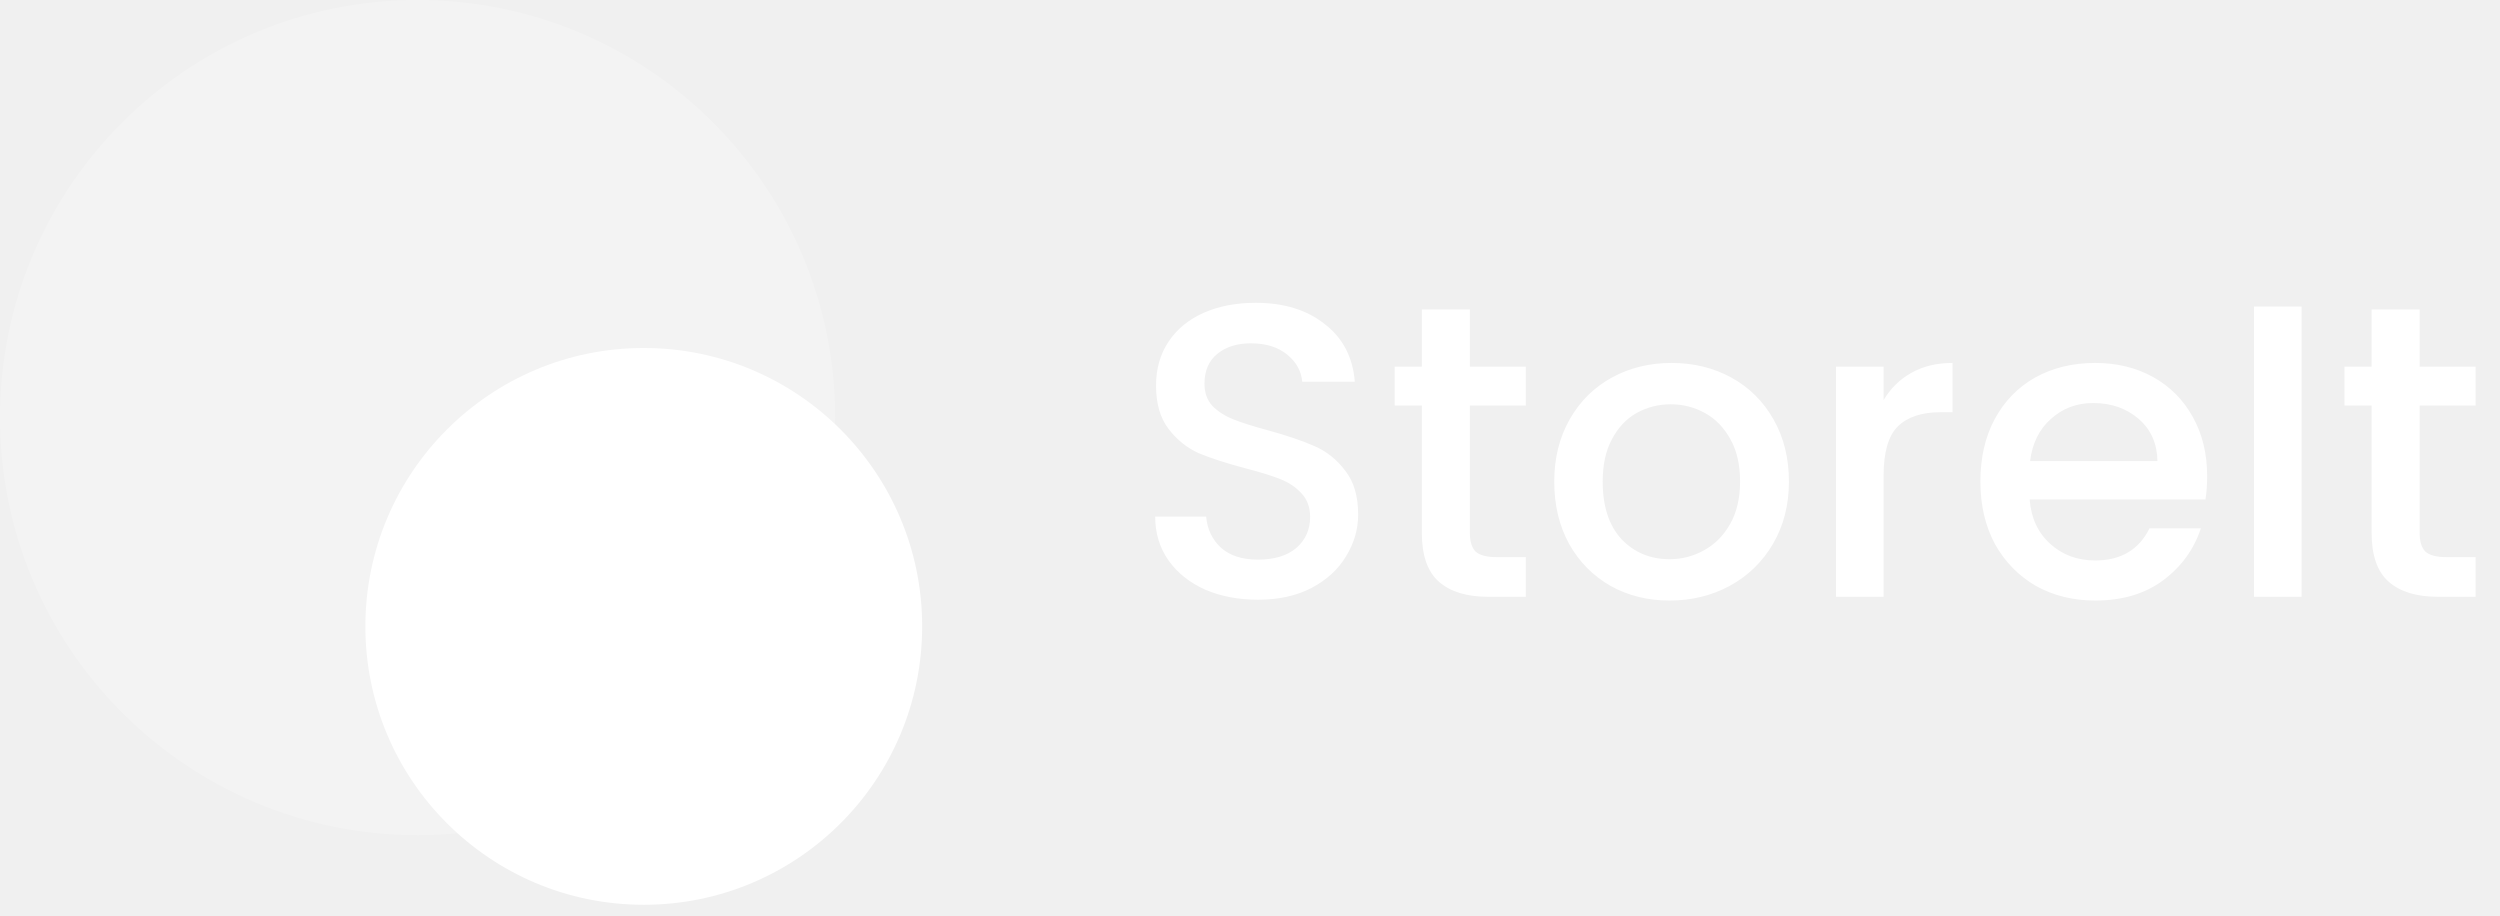
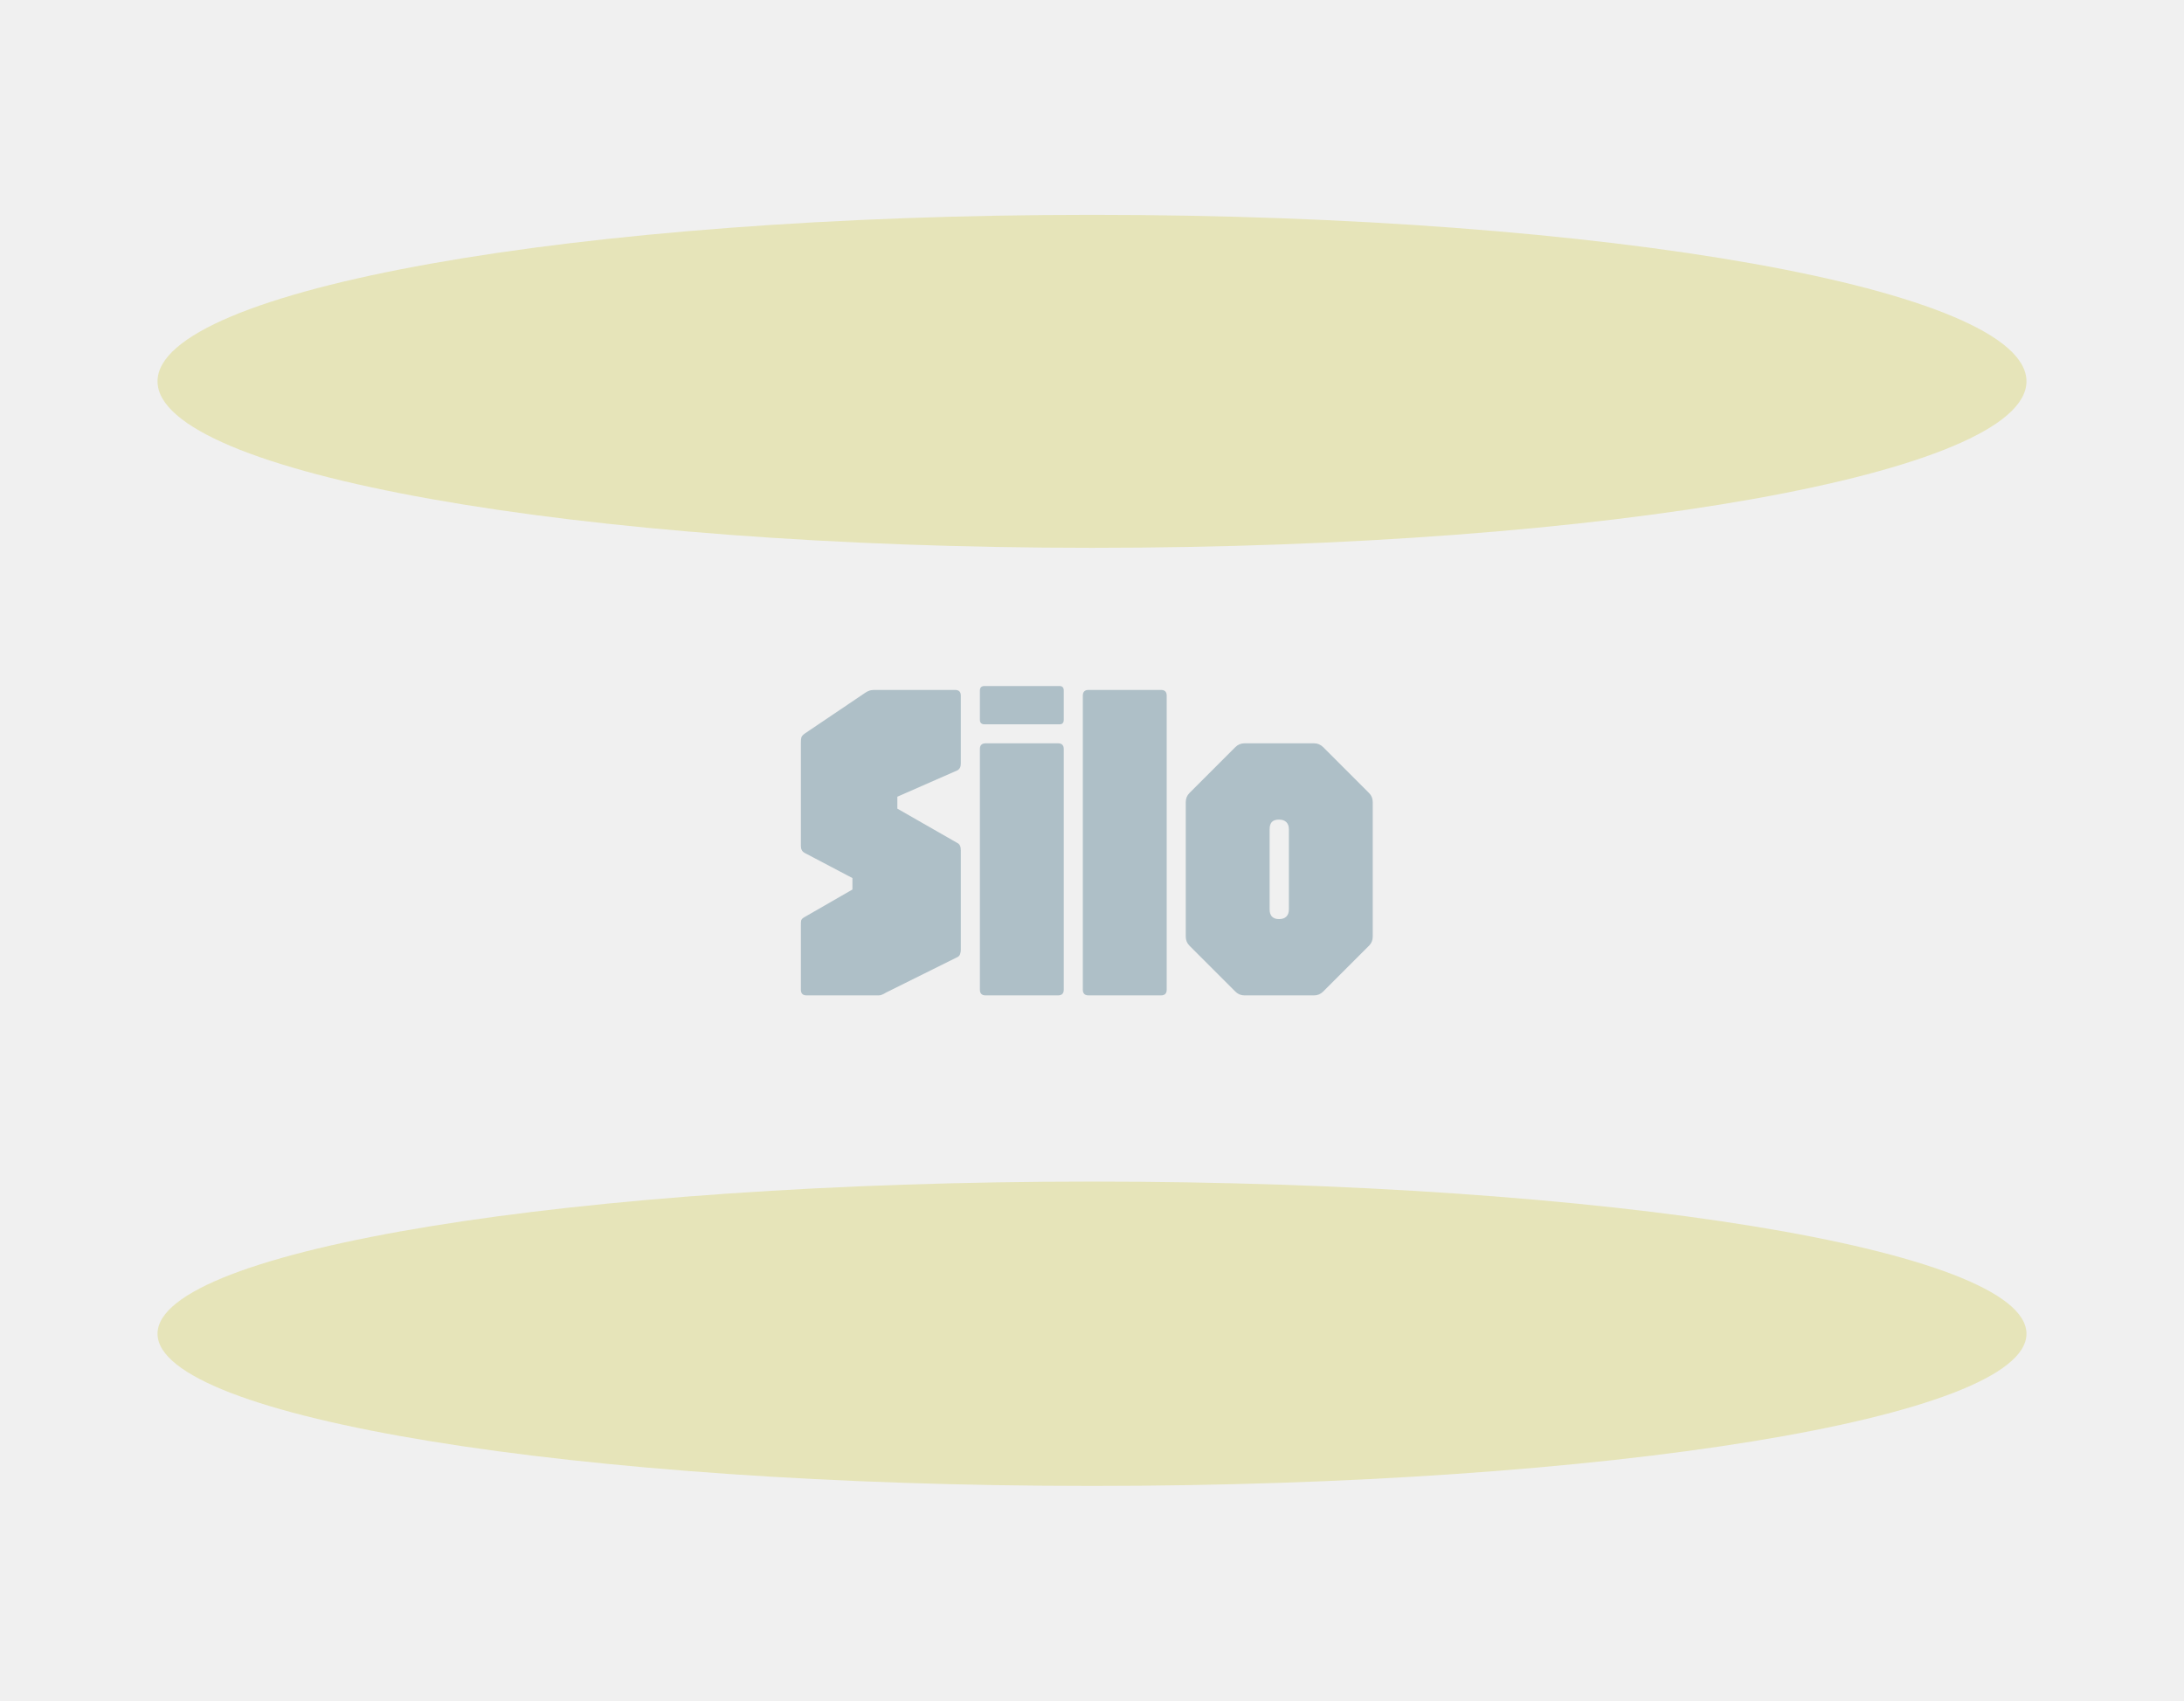
- <svg xmlns="http://www.w3.org/2000/svg" width="224" height="82" viewBox="0 0 224 82" fill="none">
-   <path d="M112.71 53.735C110.964 53.735 109.393 53.435 107.996 52.837C106.599 52.213 105.502 51.34 104.703 50.218C103.905 49.095 103.506 47.785 103.506 46.289H108.071C108.171 47.411 108.607 48.334 109.38 49.058C110.179 49.781 111.289 50.143 112.71 50.143C114.182 50.143 115.33 49.793 116.153 49.095C116.976 48.372 117.387 47.449 117.387 46.326C117.387 45.453 117.126 44.742 116.602 44.194C116.103 43.645 115.467 43.221 114.694 42.921C113.945 42.622 112.898 42.298 111.551 41.949C109.854 41.499 108.47 41.05 107.397 40.602C106.35 40.128 105.452 39.404 104.703 38.431C103.955 37.459 103.581 36.161 103.581 34.54C103.581 33.043 103.955 31.734 104.703 30.611C105.452 29.489 106.499 28.628 107.846 28.03C109.193 27.431 110.752 27.132 112.523 27.132C115.043 27.132 117.101 27.768 118.697 29.04C120.318 30.287 121.216 32.008 121.391 34.203H116.677C116.602 33.255 116.153 32.445 115.33 31.771C114.506 31.098 113.421 30.761 112.074 30.761C110.852 30.761 109.854 31.073 109.081 31.697C108.308 32.32 107.921 33.218 107.921 34.39C107.921 35.189 108.158 35.85 108.632 36.373C109.131 36.872 109.755 37.272 110.503 37.571C111.251 37.87 112.274 38.194 113.571 38.544C115.292 39.017 116.689 39.492 117.762 39.965C118.859 40.439 119.782 41.175 120.53 42.173C121.304 43.146 121.69 44.455 121.69 46.102C121.69 47.424 121.329 48.671 120.605 49.843C119.907 51.016 118.872 51.964 117.5 52.687C116.153 53.385 114.556 53.735 112.71 53.735ZM131.7 36.336V47.748C131.7 48.521 131.874 49.083 132.224 49.432C132.598 49.756 133.221 49.918 134.094 49.918H136.713V53.473H133.346C131.425 53.473 129.954 53.024 128.931 52.126C127.908 51.228 127.397 49.769 127.397 47.748V36.336H124.965V32.856H127.397V27.73H131.7V32.856H136.713V36.336H131.7ZM149.587 53.809C147.642 53.809 145.883 53.373 144.312 52.5C142.74 51.602 141.505 50.355 140.607 48.758C139.709 47.137 139.26 45.266 139.26 43.146C139.26 41.05 139.722 39.192 140.645 37.571C141.568 35.949 142.827 34.702 144.424 33.829C146.02 32.956 147.804 32.52 149.774 32.52C151.745 32.52 153.528 32.956 155.125 33.829C156.721 34.702 157.981 35.949 158.904 37.571C159.827 39.192 160.288 41.05 160.288 43.146C160.288 45.241 159.814 47.099 158.866 48.721C157.919 50.342 156.622 51.602 154.975 52.5C153.354 53.373 151.558 53.809 149.587 53.809ZM149.587 50.105C150.685 50.105 151.708 49.843 152.655 49.319C153.628 48.796 154.414 48.01 155.013 46.962C155.611 45.915 155.911 44.642 155.911 43.146C155.911 41.649 155.624 40.389 155.05 39.367C154.476 38.319 153.716 37.533 152.768 37.01C151.82 36.486 150.797 36.224 149.7 36.224C148.602 36.224 147.579 36.486 146.631 37.01C145.708 37.533 144.973 38.319 144.424 39.367C143.875 40.389 143.601 41.649 143.601 43.146C143.601 45.366 144.162 47.087 145.284 48.309C146.432 49.507 147.866 50.105 149.587 50.105ZM168.77 35.85C169.394 34.802 170.217 33.991 171.24 33.418C172.287 32.819 173.522 32.52 174.944 32.52V36.935H173.859C172.188 36.935 170.916 37.359 170.043 38.207C169.194 39.055 168.77 40.527 168.77 42.622V53.473H164.505V32.856H168.77V35.85ZM197.76 42.659C197.76 43.433 197.71 44.131 197.61 44.755H181.858C181.983 46.401 182.594 47.723 183.692 48.721C184.789 49.719 186.136 50.218 187.732 50.218C190.027 50.218 191.649 49.257 192.597 47.336H197.199C196.575 49.232 195.44 50.791 193.794 52.013C192.173 53.211 190.152 53.809 187.732 53.809C185.762 53.809 183.991 53.373 182.419 52.5C180.873 51.602 179.651 50.355 178.753 48.758C177.88 47.137 177.443 45.266 177.443 43.146C177.443 41.026 177.867 39.167 178.715 37.571C179.588 35.949 180.798 34.702 182.345 33.829C183.916 32.956 185.712 32.52 187.732 32.52C189.678 32.52 191.412 32.944 192.933 33.792C194.455 34.64 195.64 35.837 196.488 37.384C197.336 38.905 197.76 40.664 197.76 42.659ZM193.307 41.312C193.283 39.741 192.721 38.481 191.624 37.533C190.526 36.586 189.167 36.112 187.545 36.112C186.074 36.112 184.814 36.586 183.766 37.533C182.719 38.456 182.095 39.716 181.896 41.312H193.307ZM206.223 27.468V53.473H201.958V27.468H206.223ZM216.8 36.336V47.748C216.8 48.521 216.974 49.083 217.323 49.432C217.698 49.756 218.321 49.918 219.194 49.918H221.813V53.473H218.446C216.525 53.473 215.053 53.024 214.031 52.126C213.008 51.228 212.497 49.769 212.497 47.748V36.336H210.065V32.856H212.497V27.73H216.8V32.856H221.813V36.336H216.8Z" fill="white" />
-   <rect opacity="0.2" width="74.832" height="74.832" rx="37.416" fill="white" />
-   <rect x="32.738" y="31.18" width="49.888" height="49.888" rx="24.944" fill="white" />
+ <svg xmlns="http://www.w3.org/2000/svg" width="610" height="475" viewBox="0 0 610 475" fill="none">
+   <g clip-path="url(#clip0_0_1)">
+     <ellipse cx="305" cy="106.5" rx="261" ry="46.5" fill="#E6E4B9" />
+     <ellipse cx="305" cy="372.5" rx="261" ry="42.5" fill="#E6E4B9" />
+     <path d="M225.288 278C224.221 278 223.688 277.467 223.688 276.4V258.352C223.688 257.84 223.709 257.435 223.752 257.136C223.837 256.795 224.093 256.496 224.52 256.24L238.088 248.432V245.232L224.712 238.192C224.029 237.808 223.688 237.168 223.688 236.272V207.472C223.688 206.789 223.731 206.299 223.816 206C223.901 205.659 224.2 205.296 224.712 204.912L241.608 193.52C241.949 193.264 242.312 193.072 242.696 192.944C243.08 192.773 243.571 192.688 244.168 192.688H266.76C267.827 192.688 268.36 193.221 268.36 194.288V213.232C268.36 214.171 268.04 214.811 267.4 215.152L250.632 222.512V225.84L267.4 235.44C268.04 235.739 268.36 236.421 268.36 237.488V265.328C268.36 265.669 268.296 266.032 268.168 266.416C268.083 266.757 267.869 267.035 267.528 267.248L247.432 277.232C247.176 277.403 246.856 277.573 246.472 277.744C246.131 277.915 245.789 278 245.448 278H225.288ZM275.288 278C274.221 278 273.688 277.467 273.688 276.4V209.2C273.688 208.133 274.221 207.6 275.288 207.6H295.512C296.579 207.6 297.112 208.133 297.112 209.2V276.4C297.112 277.467 296.579 278 295.512 278H275.288ZM274.968 202.288C274.115 202.288 273.688 201.861 273.688 201.008V192.88C273.688 192.027 274.115 191.6 274.968 191.6H295.96C296.728 191.6 297.112 192.027 297.112 192.88V201.008C297.112 201.861 296.728 202.288 295.96 202.288H274.968ZM304.038 278C302.971 278 302.438 277.467 302.438 276.4V194.288C302.438 193.221 302.971 192.688 304.038 192.688H324.262C325.329 192.688 325.862 193.221 325.862 194.288V276.4C325.862 277.467 325.329 278 324.262 278H304.038ZM347.572 278C346.591 278 345.737 277.637 345.012 276.912L332.212 264.112C331.529 263.429 331.188 262.576 331.188 261.552V224.048C331.188 223.024 331.529 222.171 332.212 221.488L345.012 208.688C345.737 207.963 346.591 207.6 347.572 207.6H367.028C368.009 207.6 368.863 207.963 369.588 208.688L382.388 221.488C383.071 222.171 383.412 223.024 383.412 224.048V261.552C383.412 262.576 383.071 263.429 382.388 264.112L369.588 276.912C368.863 277.637 368.009 278 367.028 278H347.572ZM357.172 256.688H357.3C358.153 256.688 358.815 256.453 359.284 255.984C359.753 255.515 359.988 254.853 359.988 254V231.6C359.988 230.747 359.753 230.085 359.284 229.616C358.815 229.147 358.153 228.912 357.3 228.912H357.108C356.255 228.912 355.615 229.147 355.188 229.616C354.804 230.085 354.612 230.747 354.612 231.6V254C354.612 254.853 354.825 255.515 355.252 255.984C355.721 256.453 356.361 256.688 357.172 256.688Z" fill="#AEBFC7" />
+   </g>
+   <defs>
+     <clipPath id="clip0_0_1">
+       <rect width="610" height="475" fill="white" />
+     </clipPath>
+   </defs>
</svg>
